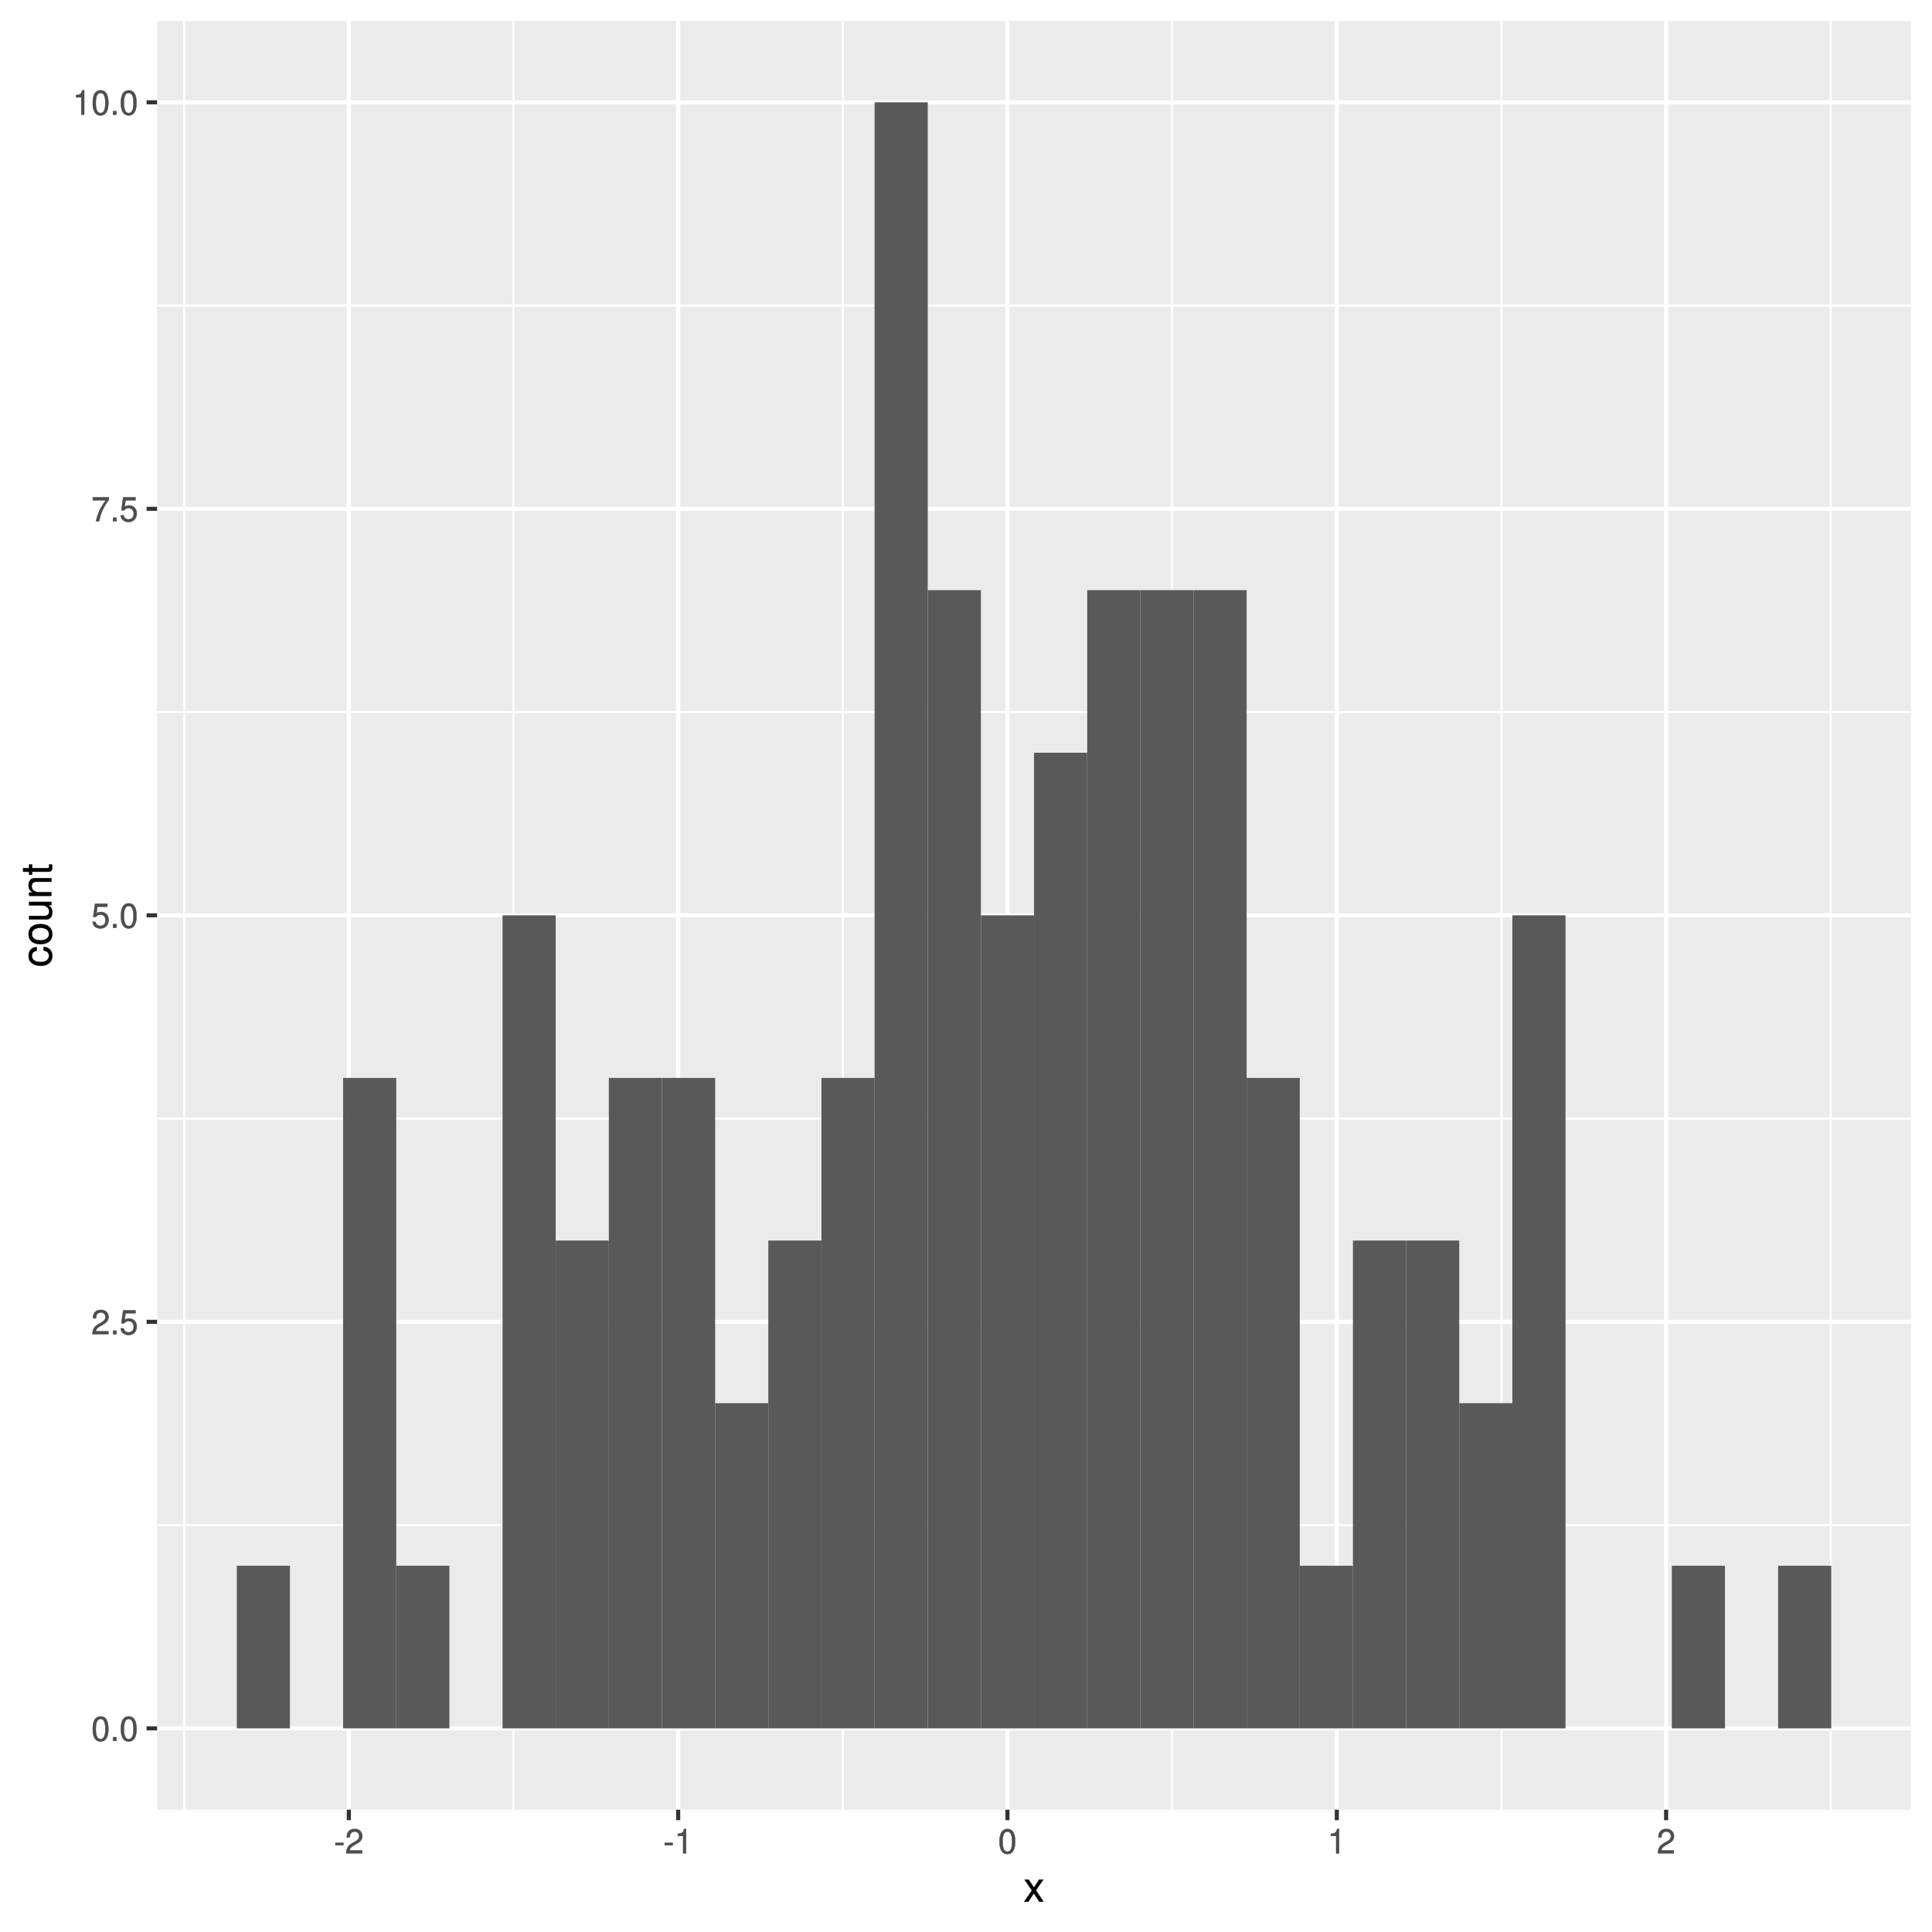
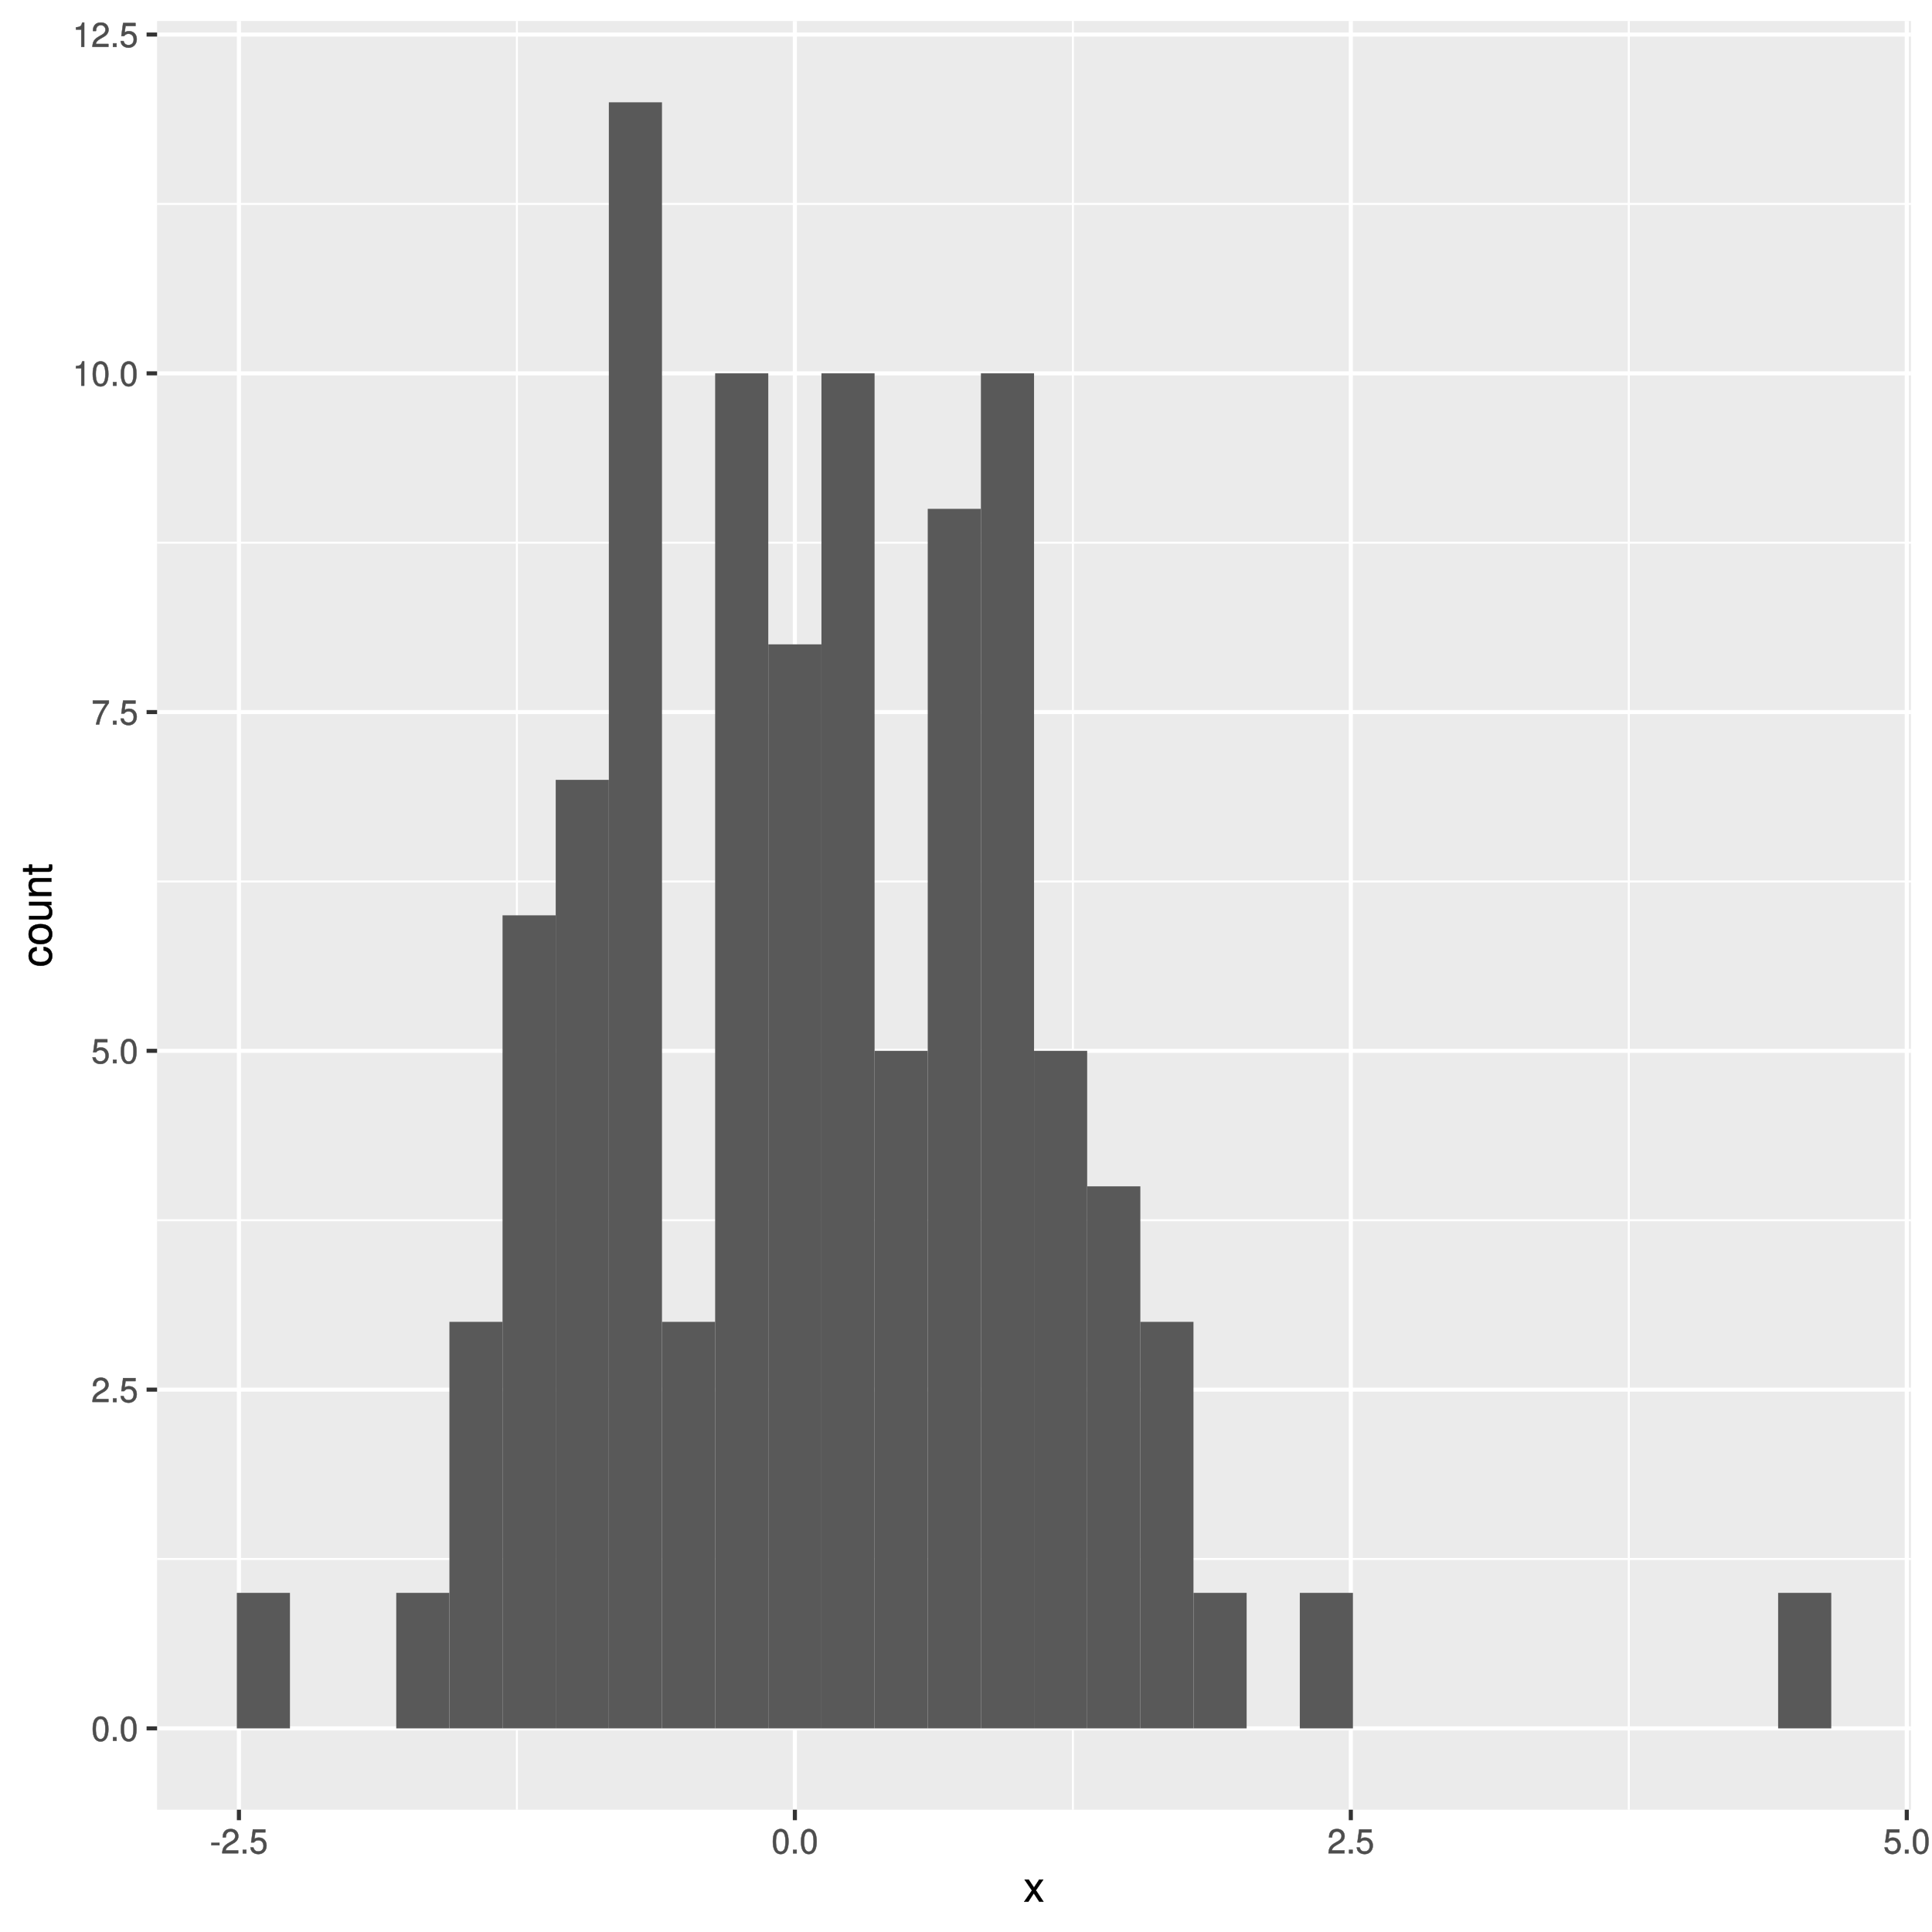
<svg xmlns="http://www.w3.org/2000/svg" width="504px" height="504px" viewBox="0 0 504 504" version="1.1">
  <g transform="translate(0, 504) scale(1, -1)">
    <g id="gridSVG" fill="none" stroke="rgb(0,0,0)" stroke-dasharray="none" stroke-width="0.75" font-size="12" font-family="Helvetica, Arial, FreeSans, Liberation Sans, Nimbus Sans L, sans-serif" opacity="1" stroke-linecap="round" stroke-linejoin="round" stroke-miterlimit="10" stroke-opacity="1" fill-opacity="0" font-weight="normal" font-style="normal">
      <g id="layout.1">
        <g id="layout.2">
          <defs>
            <clipPath id="layout::background.1-9-12-1.1.clipPath">
              <rect x="0" y="0" width="504" height="504" fill="none" stroke="none" />
            </clipPath>
          </defs>
          <g id="layout::background.1-9-12-1.1" clip-path="url(#layout::background.1-9-12-1.1.clipPath)">
            <g id="background.1-9-12-1.1">
              <g id="plot.background..rect.76.1">
                <rect id="plot.background..rect.76.1.1" x="0" y="0" width="504" height="504" transform="" stroke-width="1.07" stroke="rgb(255,255,255)" fill="rgb(255,255,255)" stroke-dasharray="none" stroke-opacity="1" fill-opacity="1" />
              </g>
            </g>
          </g>
          <defs>
            <clipPath id="layout::panel.7-5-7-5.1.clipPath">
              <rect x="40.98" y="31.91" width="457.54" height="466.61" fill="none" stroke="none" />
            </clipPath>
          </defs>
          <g id="layout::panel.7-5-7-5.1" clip-path="url(#layout::panel.7-5-7-5.1.clipPath)">
            <g id="panel.7-5-7-5.1">
              <g id="panel-1.gTree.56.1">
                <g id="grill.gTree.54.1">
                  <g id="panel.background..rect.45.1">
                    <rect id="panel.background..rect.45.1.1" x="40.98" y="31.91" width="457.54" height="466.61" transform="" stroke-width="1.07" stroke="none" fill="rgb(235,235,235)" stroke-dasharray="none" stroke-opacity="0" fill-opacity="1" />
                  </g>
                  <g id="panel.grid.minor.y..polyline.47.1">
-                     <polyline id="panel.grid.minor.y..polyline.47.1.1" points="40.98,106.14 498.52,106.14" stroke="rgb(255,255,255)" fill="none" stroke-width="0.53" stroke-dasharray="none" stroke-linecap="butt" stroke-opacity="1" fill-opacity="1" />
-                     <polyline id="panel.grid.minor.y..polyline.47.1.2" points="40.98,212.19 498.52,212.19" stroke="rgb(255,255,255)" fill="none" stroke-width="0.53" stroke-dasharray="none" stroke-linecap="butt" stroke-opacity="1" fill-opacity="1" />
-                     <polyline id="panel.grid.minor.y..polyline.47.1.3" points="40.98,318.24 498.52,318.24" stroke="rgb(255,255,255)" fill="none" stroke-width="0.53" stroke-dasharray="none" stroke-linecap="butt" stroke-opacity="1" fill-opacity="1" />
-                     <polyline id="panel.grid.minor.y..polyline.47.1.4" points="40.98,424.29 498.52,424.29" stroke="rgb(255,255,255)" fill="none" stroke-width="0.53" stroke-dasharray="none" stroke-linecap="butt" stroke-opacity="1" fill-opacity="1" />
+                     <polyline id="panel.grid.minor.y..polyline.47.1.1" points="40.98,97.31 498.52,97.31" stroke="rgb(255,255,255)" fill="none" stroke-width="0.53" stroke-dasharray="none" stroke-linecap="butt" stroke-opacity="1" fill-opacity="1" />
+                     <polyline id="panel.grid.minor.y..polyline.47.1.2" points="40.98,185.68 498.52,185.68" stroke="rgb(255,255,255)" fill="none" stroke-width="0.53" stroke-dasharray="none" stroke-linecap="butt" stroke-opacity="1" fill-opacity="1" />
+                     <polyline id="panel.grid.minor.y..polyline.47.1.3" points="40.98,274.05 498.52,274.05" stroke="rgb(255,255,255)" fill="none" stroke-width="0.53" stroke-dasharray="none" stroke-linecap="butt" stroke-opacity="1" fill-opacity="1" />
+                     <polyline id="panel.grid.minor.y..polyline.47.1.4" points="40.98,362.43 498.52,362.43" stroke="rgb(255,255,255)" fill="none" stroke-width="0.53" stroke-dasharray="none" stroke-linecap="butt" stroke-opacity="1" fill-opacity="1" />
+                     <polyline id="panel.grid.minor.y..polyline.47.1.5" points="40.98,450.8 498.52,450.8" stroke="rgb(255,255,255)" fill="none" stroke-width="0.53" stroke-dasharray="none" stroke-linecap="butt" stroke-opacity="1" fill-opacity="1" />
                  </g>
                  <g id="panel.grid.minor.x..polyline.49.1">
-                     <polyline id="panel.grid.minor.x..polyline.49.1.1" points="48.05,31.91 48.05,498.52" stroke="rgb(255,255,255)" fill="none" stroke-width="0.53" stroke-dasharray="none" stroke-linecap="butt" stroke-opacity="1" fill-opacity="1" />
-                     <polyline id="panel.grid.minor.x..polyline.49.1.2" points="133.95,31.91 133.95,498.52" stroke="rgb(255,255,255)" fill="none" stroke-width="0.53" stroke-dasharray="none" stroke-linecap="butt" stroke-opacity="1" fill-opacity="1" />
-                     <polyline id="panel.grid.minor.x..polyline.49.1.3" points="219.86,31.91 219.86,498.52" stroke="rgb(255,255,255)" fill="none" stroke-width="0.53" stroke-dasharray="none" stroke-linecap="butt" stroke-opacity="1" fill-opacity="1" />
-                     <polyline id="panel.grid.minor.x..polyline.49.1.4" points="305.77,31.91 305.77,498.52" stroke="rgb(255,255,255)" fill="none" stroke-width="0.53" stroke-dasharray="none" stroke-linecap="butt" stroke-opacity="1" fill-opacity="1" />
-                     <polyline id="panel.grid.minor.x..polyline.49.1.5" points="391.68,31.91 391.68,498.52" stroke="rgb(255,255,255)" fill="none" stroke-width="0.53" stroke-dasharray="none" stroke-linecap="butt" stroke-opacity="1" fill-opacity="1" />
-                     <polyline id="panel.grid.minor.x..polyline.49.1.6" points="477.59,31.91 477.59,498.52" stroke="rgb(255,255,255)" fill="none" stroke-width="0.53" stroke-dasharray="none" stroke-linecap="butt" stroke-opacity="1" fill-opacity="1" />
+                     <polyline id="panel.grid.minor.x..polyline.49.1.1" points="134.84,31.91 134.84,498.52" stroke="rgb(255,255,255)" fill="none" stroke-width="0.53" stroke-dasharray="none" stroke-linecap="butt" stroke-opacity="1" fill-opacity="1" />
+                     <polyline id="panel.grid.minor.x..polyline.49.1.2" points="279.88,31.91 279.88,498.52" stroke="rgb(255,255,255)" fill="none" stroke-width="0.53" stroke-dasharray="none" stroke-linecap="butt" stroke-opacity="1" fill-opacity="1" />
+                     <polyline id="panel.grid.minor.x..polyline.49.1.3" points="424.91,31.91 424.91,498.52" stroke="rgb(255,255,255)" fill="none" stroke-width="0.53" stroke-dasharray="none" stroke-linecap="butt" stroke-opacity="1" fill-opacity="1" />
                  </g>
                  <g id="panel.grid.major.y..polyline.51.1">
                    <polyline id="panel.grid.major.y..polyline.51.1.1" points="40.98,53.12 498.52,53.12" stroke="rgb(255,255,255)" fill="none" stroke-width="1.07" stroke-dasharray="none" stroke-linecap="butt" stroke-opacity="1" fill-opacity="1" />
-                     <polyline id="panel.grid.major.y..polyline.51.1.2" points="40.98,159.17 498.52,159.17" stroke="rgb(255,255,255)" fill="none" stroke-width="1.07" stroke-dasharray="none" stroke-linecap="butt" stroke-opacity="1" fill-opacity="1" />
-                     <polyline id="panel.grid.major.y..polyline.51.1.3" points="40.98,265.22 498.52,265.22" stroke="rgb(255,255,255)" fill="none" stroke-width="1.07" stroke-dasharray="none" stroke-linecap="butt" stroke-opacity="1" fill-opacity="1" />
-                     <polyline id="panel.grid.major.y..polyline.51.1.4" points="40.98,371.26 498.52,371.26" stroke="rgb(255,255,255)" fill="none" stroke-width="1.07" stroke-dasharray="none" stroke-linecap="butt" stroke-opacity="1" fill-opacity="1" />
-                     <polyline id="panel.grid.major.y..polyline.51.1.5" points="40.98,477.31 498.52,477.31" stroke="rgb(255,255,255)" fill="none" stroke-width="1.07" stroke-dasharray="none" stroke-linecap="butt" stroke-opacity="1" fill-opacity="1" />
+                     <polyline id="panel.grid.major.y..polyline.51.1.2" points="40.98,141.49 498.52,141.49" stroke="rgb(255,255,255)" fill="none" stroke-width="1.07" stroke-dasharray="none" stroke-linecap="butt" stroke-opacity="1" fill-opacity="1" />
+                     <polyline id="panel.grid.major.y..polyline.51.1.3" points="40.98,229.87 498.52,229.87" stroke="rgb(255,255,255)" fill="none" stroke-width="1.07" stroke-dasharray="none" stroke-linecap="butt" stroke-opacity="1" fill-opacity="1" />
+                     <polyline id="panel.grid.major.y..polyline.51.1.4" points="40.98,318.24 498.52,318.24" stroke="rgb(255,255,255)" fill="none" stroke-width="1.07" stroke-dasharray="none" stroke-linecap="butt" stroke-opacity="1" fill-opacity="1" />
+                     <polyline id="panel.grid.major.y..polyline.51.1.5" points="40.98,406.61 498.52,406.61" stroke="rgb(255,255,255)" fill="none" stroke-width="1.07" stroke-dasharray="none" stroke-linecap="butt" stroke-opacity="1" fill-opacity="1" />
+                     <polyline id="panel.grid.major.y..polyline.51.1.6" points="40.98,494.99 498.52,494.99" stroke="rgb(255,255,255)" fill="none" stroke-width="1.07" stroke-dasharray="none" stroke-linecap="butt" stroke-opacity="1" fill-opacity="1" />
                  </g>
                  <g id="panel.grid.major.x..polyline.53.1">
-                     <polyline id="panel.grid.major.x..polyline.53.1.2" points="91,31.91 91,498.52" stroke="rgb(255,255,255)" fill="none" stroke-width="1.07" stroke-dasharray="none" stroke-linecap="butt" stroke-opacity="1" fill-opacity="1" />
-                     <polyline id="panel.grid.major.x..polyline.53.1.3" points="176.91,31.91 176.91,498.52" stroke="rgb(255,255,255)" fill="none" stroke-width="1.07" stroke-dasharray="none" stroke-linecap="butt" stroke-opacity="1" fill-opacity="1" />
-                     <polyline id="panel.grid.major.x..polyline.53.1.4" points="262.82,31.91 262.82,498.52" stroke="rgb(255,255,255)" fill="none" stroke-width="1.07" stroke-dasharray="none" stroke-linecap="butt" stroke-opacity="1" fill-opacity="1" />
-                     <polyline id="panel.grid.major.x..polyline.53.1.5" points="348.73,31.91 348.73,498.52" stroke="rgb(255,255,255)" fill="none" stroke-width="1.07" stroke-dasharray="none" stroke-linecap="butt" stroke-opacity="1" fill-opacity="1" />
-                     <polyline id="panel.grid.major.x..polyline.53.1.6" points="434.64,31.91 434.64,498.52" stroke="rgb(255,255,255)" fill="none" stroke-width="1.07" stroke-dasharray="none" stroke-linecap="butt" stroke-opacity="1" fill-opacity="1" />
+                     <polyline id="panel.grid.major.x..polyline.53.1.1" points="62.33,31.91 62.33,498.52" stroke="rgb(255,255,255)" fill="none" stroke-width="1.07" stroke-dasharray="none" stroke-linecap="butt" stroke-opacity="1" fill-opacity="1" />
+                     <polyline id="panel.grid.major.x..polyline.53.1.2" points="207.36,31.91 207.36,498.52" stroke="rgb(255,255,255)" fill="none" stroke-width="1.07" stroke-dasharray="none" stroke-linecap="butt" stroke-opacity="1" fill-opacity="1" />
+                     <polyline id="panel.grid.major.x..polyline.53.1.3" points="352.39,31.91 352.39,498.52" stroke="rgb(255,255,255)" fill="none" stroke-width="1.07" stroke-dasharray="none" stroke-linecap="butt" stroke-opacity="1" fill-opacity="1" />
+                     <polyline id="panel.grid.major.x..polyline.53.1.4" points="497.42,31.91 497.42,498.52" stroke="rgb(255,255,255)" fill="none" stroke-width="1.07" stroke-dasharray="none" stroke-linecap="butt" stroke-opacity="1" fill-opacity="1" />
                  </g>
                </g>
                <g id="geom_rect.rect.41.1">
-                   <rect id="geom_rect.rect.41.1.1" x="61.78" y="53.12" width="13.86" height="42.42" transform="" stroke="none" fill="rgb(89,89,89)" stroke-width="1.07" stroke-dasharray="none" stroke-linejoin="miter" stroke-linecap="butt" stroke-opacity="0" fill-opacity="1" />
+                   <rect id="geom_rect.rect.41.1.1" x="61.78" y="53.12" width="13.86" height="35.35" transform="" stroke="none" fill="rgb(89,89,89)" stroke-width="1.07" stroke-dasharray="none" stroke-linejoin="miter" stroke-linecap="butt" stroke-opacity="0" fill-opacity="1" />
                  <rect id="geom_rect.rect.41.1.2" x="75.64" y="53.12" width="13.86" height="0" transform="" stroke="none" fill="rgb(89,89,89)" stroke-width="1.07" stroke-dasharray="none" stroke-linejoin="miter" stroke-linecap="butt" stroke-opacity="0" fill-opacity="1" />
-                   <rect id="geom_rect.rect.41.1.3" x="89.51" y="53.12" width="13.86" height="169.68" transform="" stroke="none" fill="rgb(89,89,89)" stroke-width="1.07" stroke-dasharray="none" stroke-linejoin="miter" stroke-linecap="butt" stroke-opacity="0" fill-opacity="1" />
-                   <rect id="geom_rect.rect.41.1.4" x="103.37" y="53.12" width="13.86" height="42.42" transform="" stroke="none" fill="rgb(89,89,89)" stroke-width="1.07" stroke-dasharray="none" stroke-linejoin="miter" stroke-linecap="butt" stroke-opacity="0" fill-opacity="1" />
-                   <rect id="geom_rect.rect.41.1.5" x="117.24" y="53.12" width="13.86" height="0" transform="" stroke="none" fill="rgb(89,89,89)" stroke-width="1.07" stroke-dasharray="none" stroke-linejoin="miter" stroke-linecap="butt" stroke-opacity="0" fill-opacity="1" />
+                   <rect id="geom_rect.rect.41.1.3" x="89.51" y="53.12" width="13.86" height="0" transform="" stroke="none" fill="rgb(89,89,89)" stroke-width="1.07" stroke-dasharray="none" stroke-linejoin="miter" stroke-linecap="butt" stroke-opacity="0" fill-opacity="1" />
+                   <rect id="geom_rect.rect.41.1.4" x="103.37" y="53.12" width="13.86" height="35.35" transform="" stroke="none" fill="rgb(89,89,89)" stroke-width="1.07" stroke-dasharray="none" stroke-linejoin="miter" stroke-linecap="butt" stroke-opacity="0" fill-opacity="1" />
+                   <rect id="geom_rect.rect.41.1.5" x="117.24" y="53.12" width="13.86" height="106.05" transform="" stroke="none" fill="rgb(89,89,89)" stroke-width="1.07" stroke-dasharray="none" stroke-linejoin="miter" stroke-linecap="butt" stroke-opacity="0" fill-opacity="1" />
                  <rect id="geom_rect.rect.41.1.6" x="131.1" y="53.12" width="13.86" height="212.1" transform="" stroke="none" fill="rgb(89,89,89)" stroke-width="1.07" stroke-dasharray="none" stroke-linejoin="miter" stroke-linecap="butt" stroke-opacity="0" fill-opacity="1" />
-                   <rect id="geom_rect.rect.41.1.7" x="144.97" y="53.12" width="13.86" height="127.26" transform="" stroke="none" fill="rgb(89,89,89)" stroke-width="1.07" stroke-dasharray="none" stroke-linejoin="miter" stroke-linecap="butt" stroke-opacity="0" fill-opacity="1" />
-                   <rect id="geom_rect.rect.41.1.8" x="158.83" y="53.12" width="13.86" height="169.68" transform="" stroke="none" fill="rgb(89,89,89)" stroke-width="1.07" stroke-dasharray="none" stroke-linejoin="miter" stroke-linecap="butt" stroke-opacity="0" fill-opacity="1" />
-                   <rect id="geom_rect.rect.41.1.9" x="172.7" y="53.12" width="13.86" height="169.68" transform="" stroke="none" fill="rgb(89,89,89)" stroke-width="1.07" stroke-dasharray="none" stroke-linejoin="miter" stroke-linecap="butt" stroke-opacity="0" fill-opacity="1" />
-                   <rect id="geom_rect.rect.41.1.10" x="186.56" y="53.12" width="13.86" height="84.84" transform="" stroke="none" fill="rgb(89,89,89)" stroke-width="1.07" stroke-dasharray="none" stroke-linejoin="miter" stroke-linecap="butt" stroke-opacity="0" fill-opacity="1" />
-                   <rect id="geom_rect.rect.41.1.11" x="200.43" y="53.12" width="13.86" height="127.26" transform="" stroke="none" fill="rgb(89,89,89)" stroke-width="1.07" stroke-dasharray="none" stroke-linejoin="miter" stroke-linecap="butt" stroke-opacity="0" fill-opacity="1" />
-                   <rect id="geom_rect.rect.41.1.12" x="214.29" y="53.12" width="13.86" height="169.68" transform="" stroke="none" fill="rgb(89,89,89)" stroke-width="1.07" stroke-dasharray="none" stroke-linejoin="miter" stroke-linecap="butt" stroke-opacity="0" fill-opacity="1" />
-                   <rect id="geom_rect.rect.41.1.13" x="228.16" y="53.12" width="13.86" height="424.19" transform="" stroke="none" fill="rgb(89,89,89)" stroke-width="1.07" stroke-dasharray="none" stroke-linejoin="miter" stroke-linecap="butt" stroke-opacity="0" fill-opacity="1" />
-                   <rect id="geom_rect.rect.41.1.14" x="242.02" y="53.12" width="13.86" height="296.93" transform="" stroke="none" fill="rgb(89,89,89)" stroke-width="1.07" stroke-dasharray="none" stroke-linejoin="miter" stroke-linecap="butt" stroke-opacity="0" fill-opacity="1" />
-                   <rect id="geom_rect.rect.41.1.15" x="255.89" y="53.12" width="13.86" height="212.1" transform="" stroke="none" fill="rgb(89,89,89)" stroke-width="1.07" stroke-dasharray="none" stroke-linejoin="miter" stroke-linecap="butt" stroke-opacity="0" fill-opacity="1" />
-                   <rect id="geom_rect.rect.41.1.16" x="269.75" y="53.12" width="13.86" height="254.51" transform="" stroke="none" fill="rgb(89,89,89)" stroke-width="1.07" stroke-dasharray="none" stroke-linejoin="miter" stroke-linecap="butt" stroke-opacity="0" fill-opacity="1" />
-                   <rect id="geom_rect.rect.41.1.17" x="283.62" y="53.12" width="13.86" height="296.93" transform="" stroke="none" fill="rgb(89,89,89)" stroke-width="1.07" stroke-dasharray="none" stroke-linejoin="miter" stroke-linecap="butt" stroke-opacity="0" fill-opacity="1" />
-                   <rect id="geom_rect.rect.41.1.18" x="297.48" y="53.12" width="13.86" height="296.93" transform="" stroke="none" fill="rgb(89,89,89)" stroke-width="1.07" stroke-dasharray="none" stroke-linejoin="miter" stroke-linecap="butt" stroke-opacity="0" fill-opacity="1" />
-                   <rect id="geom_rect.rect.41.1.19" x="311.35" y="53.12" width="13.86" height="296.93" transform="" stroke="none" fill="rgb(89,89,89)" stroke-width="1.07" stroke-dasharray="none" stroke-linejoin="miter" stroke-linecap="butt" stroke-opacity="0" fill-opacity="1" />
-                   <rect id="geom_rect.rect.41.1.20" x="325.21" y="53.12" width="13.86" height="169.68" transform="" stroke="none" fill="rgb(89,89,89)" stroke-width="1.07" stroke-dasharray="none" stroke-linejoin="miter" stroke-linecap="butt" stroke-opacity="0" fill-opacity="1" />
-                   <rect id="geom_rect.rect.41.1.21" x="339.08" y="53.12" width="13.86" height="42.42" transform="" stroke="none" fill="rgb(89,89,89)" stroke-width="1.07" stroke-dasharray="none" stroke-linejoin="miter" stroke-linecap="butt" stroke-opacity="0" fill-opacity="1" />
-                   <rect id="geom_rect.rect.41.1.22" x="352.94" y="53.12" width="13.86" height="127.26" transform="" stroke="none" fill="rgb(89,89,89)" stroke-width="1.07" stroke-dasharray="none" stroke-linejoin="miter" stroke-linecap="butt" stroke-opacity="0" fill-opacity="1" />
-                   <rect id="geom_rect.rect.41.1.23" x="366.81" y="53.12" width="13.86" height="127.26" transform="" stroke="none" fill="rgb(89,89,89)" stroke-width="1.07" stroke-dasharray="none" stroke-linejoin="miter" stroke-linecap="butt" stroke-opacity="0" fill-opacity="1" />
-                   <rect id="geom_rect.rect.41.1.24" x="380.67" y="53.12" width="13.86" height="84.84" transform="" stroke="none" fill="rgb(89,89,89)" stroke-width="1.07" stroke-dasharray="none" stroke-linejoin="miter" stroke-linecap="butt" stroke-opacity="0" fill-opacity="1" />
-                   <rect id="geom_rect.rect.41.1.25" x="394.53" y="53.12" width="13.86" height="212.1" transform="" stroke="none" fill="rgb(89,89,89)" stroke-width="1.07" stroke-dasharray="none" stroke-linejoin="miter" stroke-linecap="butt" stroke-opacity="0" fill-opacity="1" />
+                   <rect id="geom_rect.rect.41.1.7" x="144.97" y="53.12" width="13.86" height="247.44" transform="" stroke="none" fill="rgb(89,89,89)" stroke-width="1.07" stroke-dasharray="none" stroke-linejoin="miter" stroke-linecap="butt" stroke-opacity="0" fill-opacity="1" />
+                   <rect id="geom_rect.rect.41.1.8" x="158.83" y="53.12" width="13.86" height="424.19" transform="" stroke="none" fill="rgb(89,89,89)" stroke-width="1.07" stroke-dasharray="none" stroke-linejoin="miter" stroke-linecap="butt" stroke-opacity="0" fill-opacity="1" />
+                   <rect id="geom_rect.rect.41.1.9" x="172.7" y="53.12" width="13.86" height="106.05" transform="" stroke="none" fill="rgb(89,89,89)" stroke-width="1.07" stroke-dasharray="none" stroke-linejoin="miter" stroke-linecap="butt" stroke-opacity="0" fill-opacity="1" />
+                   <rect id="geom_rect.rect.41.1.10" x="186.56" y="53.12" width="13.86" height="353.49" transform="" stroke="none" fill="rgb(89,89,89)" stroke-width="1.07" stroke-dasharray="none" stroke-linejoin="miter" stroke-linecap="butt" stroke-opacity="0" fill-opacity="1" />
+                   <rect id="geom_rect.rect.41.1.11" x="200.43" y="53.12" width="13.86" height="282.79" transform="" stroke="none" fill="rgb(89,89,89)" stroke-width="1.07" stroke-dasharray="none" stroke-linejoin="miter" stroke-linecap="butt" stroke-opacity="0" fill-opacity="1" />
+                   <rect id="geom_rect.rect.41.1.12" x="214.29" y="53.12" width="13.86" height="353.49" transform="" stroke="none" fill="rgb(89,89,89)" stroke-width="1.07" stroke-dasharray="none" stroke-linejoin="miter" stroke-linecap="butt" stroke-opacity="0" fill-opacity="1" />
+                   <rect id="geom_rect.rect.41.1.13" x="228.16" y="53.12" width="13.86" height="176.75" transform="" stroke="none" fill="rgb(89,89,89)" stroke-width="1.07" stroke-dasharray="none" stroke-linejoin="miter" stroke-linecap="butt" stroke-opacity="0" fill-opacity="1" />
+                   <rect id="geom_rect.rect.41.1.14" x="242.02" y="53.12" width="13.86" height="318.14" transform="" stroke="none" fill="rgb(89,89,89)" stroke-width="1.07" stroke-dasharray="none" stroke-linejoin="miter" stroke-linecap="butt" stroke-opacity="0" fill-opacity="1" />
+                   <rect id="geom_rect.rect.41.1.15" x="255.89" y="53.12" width="13.86" height="353.49" transform="" stroke="none" fill="rgb(89,89,89)" stroke-width="1.07" stroke-dasharray="none" stroke-linejoin="miter" stroke-linecap="butt" stroke-opacity="0" fill-opacity="1" />
+                   <rect id="geom_rect.rect.41.1.16" x="269.75" y="53.12" width="13.86" height="176.75" transform="" stroke="none" fill="rgb(89,89,89)" stroke-width="1.07" stroke-dasharray="none" stroke-linejoin="miter" stroke-linecap="butt" stroke-opacity="0" fill-opacity="1" />
+                   <rect id="geom_rect.rect.41.1.17" x="283.62" y="53.12" width="13.86" height="141.4" transform="" stroke="none" fill="rgb(89,89,89)" stroke-width="1.07" stroke-dasharray="none" stroke-linejoin="miter" stroke-linecap="butt" stroke-opacity="0" fill-opacity="1" />
+                   <rect id="geom_rect.rect.41.1.18" x="297.48" y="53.12" width="13.86" height="106.05" transform="" stroke="none" fill="rgb(89,89,89)" stroke-width="1.07" stroke-dasharray="none" stroke-linejoin="miter" stroke-linecap="butt" stroke-opacity="0" fill-opacity="1" />
+                   <rect id="geom_rect.rect.41.1.19" x="311.35" y="53.12" width="13.86" height="35.35" transform="" stroke="none" fill="rgb(89,89,89)" stroke-width="1.07" stroke-dasharray="none" stroke-linejoin="miter" stroke-linecap="butt" stroke-opacity="0" fill-opacity="1" />
+                   <rect id="geom_rect.rect.41.1.20" x="325.21" y="53.12" width="13.86" height="0" transform="" stroke="none" fill="rgb(89,89,89)" stroke-width="1.07" stroke-dasharray="none" stroke-linejoin="miter" stroke-linecap="butt" stroke-opacity="0" fill-opacity="1" />
+                   <rect id="geom_rect.rect.41.1.21" x="339.08" y="53.12" width="13.86" height="35.35" transform="" stroke="none" fill="rgb(89,89,89)" stroke-width="1.07" stroke-dasharray="none" stroke-linejoin="miter" stroke-linecap="butt" stroke-opacity="0" fill-opacity="1" />
+                   <rect id="geom_rect.rect.41.1.22" x="352.94" y="53.12" width="13.86" height="0" transform="" stroke="none" fill="rgb(89,89,89)" stroke-width="1.07" stroke-dasharray="none" stroke-linejoin="miter" stroke-linecap="butt" stroke-opacity="0" fill-opacity="1" />
+                   <rect id="geom_rect.rect.41.1.23" x="366.81" y="53.12" width="13.86" height="0" transform="" stroke="none" fill="rgb(89,89,89)" stroke-width="1.07" stroke-dasharray="none" stroke-linejoin="miter" stroke-linecap="butt" stroke-opacity="0" fill-opacity="1" />
+                   <rect id="geom_rect.rect.41.1.24" x="380.67" y="53.12" width="13.86" height="0" transform="" stroke="none" fill="rgb(89,89,89)" stroke-width="1.07" stroke-dasharray="none" stroke-linejoin="miter" stroke-linecap="butt" stroke-opacity="0" fill-opacity="1" />
+                   <rect id="geom_rect.rect.41.1.25" x="394.53" y="53.12" width="13.86" height="0" transform="" stroke="none" fill="rgb(89,89,89)" stroke-width="1.07" stroke-dasharray="none" stroke-linejoin="miter" stroke-linecap="butt" stroke-opacity="0" fill-opacity="1" />
                  <rect id="geom_rect.rect.41.1.26" x="408.4" y="53.12" width="13.86" height="0" transform="" stroke="none" fill="rgb(89,89,89)" stroke-width="1.07" stroke-dasharray="none" stroke-linejoin="miter" stroke-linecap="butt" stroke-opacity="0" fill-opacity="1" />
                  <rect id="geom_rect.rect.41.1.27" x="422.26" y="53.12" width="13.86" height="0" transform="" stroke="none" fill="rgb(89,89,89)" stroke-width="1.07" stroke-dasharray="none" stroke-linejoin="miter" stroke-linecap="butt" stroke-opacity="0" fill-opacity="1" />
-                   <rect id="geom_rect.rect.41.1.28" x="436.13" y="53.12" width="13.86" height="42.42" transform="" stroke="none" fill="rgb(89,89,89)" stroke-width="1.07" stroke-dasharray="none" stroke-linejoin="miter" stroke-linecap="butt" stroke-opacity="0" fill-opacity="1" />
+                   <rect id="geom_rect.rect.41.1.28" x="436.13" y="53.12" width="13.86" height="0" transform="" stroke="none" fill="rgb(89,89,89)" stroke-width="1.07" stroke-dasharray="none" stroke-linejoin="miter" stroke-linecap="butt" stroke-opacity="0" fill-opacity="1" />
                  <rect id="geom_rect.rect.41.1.29" x="449.99" y="53.12" width="13.86" height="0" transform="" stroke="none" fill="rgb(89,89,89)" stroke-width="1.07" stroke-dasharray="none" stroke-linejoin="miter" stroke-linecap="butt" stroke-opacity="0" fill-opacity="1" />
-                   <rect id="geom_rect.rect.41.1.30" x="463.86" y="53.12" width="13.86" height="42.42" transform="" stroke="none" fill="rgb(89,89,89)" stroke-width="1.07" stroke-dasharray="none" stroke-linejoin="miter" stroke-linecap="butt" stroke-opacity="0" fill-opacity="1" />
+                   <rect id="geom_rect.rect.41.1.30" x="463.86" y="53.12" width="13.86" height="35.35" transform="" stroke="none" fill="rgb(89,89,89)" stroke-width="1.07" stroke-dasharray="none" stroke-linejoin="miter" stroke-linecap="butt" stroke-opacity="0" fill-opacity="1" />
                </g>
              </g>
            </g>
          </g>
          <g id="layout::spacer.8-6-8-6.1">
            <g id="spacer.8-6-8-6.1" />
          </g>
          <g id="layout::spacer.8-4-8-4.1">
            <g id="spacer.8-4-8-4.1" />
          </g>
          <g id="layout::spacer.6-6-6-6.1">
            <g id="spacer.6-6-6-6.1" />
          </g>
          <g id="layout::spacer.6-4-6-4.1">
            <g id="spacer.6-4-6-4.1" />
          </g>
          <g id="layout::axis-t.6-5-6-5.1">
            <g id="axis-t.6-5-6-5.1" />
          </g>
          <g id="layout::axis-l.7-4-7-4.1">
            <g id="axis-l.7-4-7-4.1">
              <g id="layout::axis-l.7-4-7-4::GRID.VP.16.1">
                <g id="GRID.absoluteGrob.64.1">
                  <g id="layout::axis-l.7-4-7-4::GRID.VP.16::axis.1">
                    <g id="axis.1">
                      <g id="layout::axis-l.7-4-7-4::GRID.VP.16::axis::axis.1-1-1-1.1">
                        <g id="axis.1-1-1-1.1">
                          <g id="layout::axis-l.7-4-7-4::GRID.VP.16::axis::axis.1-1-1-1::GRID.VP.14.1" font-size="8.8" stroke="rgb(77,77,77)" font-family="Helvetica, Arial, FreeSans, Liberation Sans, Nimbus Sans L, sans-serif" stroke-opacity="1" font-weight="normal" font-style="normal">
                            <g id="layout::axis-l.7-4-7-4::GRID.VP.16::axis::axis.1-1-1-1::GRID.VP.14::GRID.VP.15.1">
                              <g id="GRID.titleGrob.62.1">
                                <g id="GRID.text.61.1">
                                  <g id="GRID.text.61.1.1" transform="translate(36.05, 53.12)" stroke-width="0.1">
                                    <g id="GRID.text.61.1.1.scale" transform="scale(1, -1)">
                                      <text x="0" y="0" id="GRID.text.61.1.1.text" text-anchor="end" font-size="8.8" stroke="rgb(77,77,77)" font-family="Helvetica, Arial, FreeSans, Liberation Sans, Nimbus Sans L, sans-serif" fill="rgb(77,77,77)" stroke-opacity="1" fill-opacity="1" font-weight="normal" font-style="normal">
                                        <tspan id="GRID.text.61.1.1.tspan.1" dy="3.23" x="0">0.0</tspan>
                                      </text>
                                    </g>
                                  </g>
-                                   <g id="GRID.text.61.1.2" transform="translate(36.05, 159.17)" stroke-width="0.1">
+                                   <g id="GRID.text.61.1.2" transform="translate(36.05, 141.49)" stroke-width="0.1">
                                    <g id="GRID.text.61.1.2.scale" transform="scale(1, -1)">
                                      <text x="0" y="0" id="GRID.text.61.1.2.text" text-anchor="end" font-size="8.8" stroke="rgb(77,77,77)" font-family="Helvetica, Arial, FreeSans, Liberation Sans, Nimbus Sans L, sans-serif" fill="rgb(77,77,77)" stroke-opacity="1" fill-opacity="1" font-weight="normal" font-style="normal">
                                        <tspan id="GRID.text.61.1.2.tspan.1" dy="3.23" x="0">2.5</tspan>
                                      </text>
                                    </g>
                                  </g>
-                                   <g id="GRID.text.61.1.3" transform="translate(36.05, 265.22)" stroke-width="0.1">
+                                   <g id="GRID.text.61.1.3" transform="translate(36.05, 229.87)" stroke-width="0.1">
                                    <g id="GRID.text.61.1.3.scale" transform="scale(1, -1)">
                                      <text x="0" y="0" id="GRID.text.61.1.3.text" text-anchor="end" font-size="8.8" stroke="rgb(77,77,77)" font-family="Helvetica, Arial, FreeSans, Liberation Sans, Nimbus Sans L, sans-serif" fill="rgb(77,77,77)" stroke-opacity="1" fill-opacity="1" font-weight="normal" font-style="normal">
                                        <tspan id="GRID.text.61.1.3.tspan.1" dy="3.23" x="0">5.0</tspan>
                                      </text>
                                    </g>
                                  </g>
-                                   <g id="GRID.text.61.1.4" transform="translate(36.05, 371.26)" stroke-width="0.1">
+                                   <g id="GRID.text.61.1.4" transform="translate(36.05, 318.24)" stroke-width="0.1">
                                    <g id="GRID.text.61.1.4.scale" transform="scale(1, -1)">
                                      <text x="0" y="0" id="GRID.text.61.1.4.text" text-anchor="end" font-size="8.8" stroke="rgb(77,77,77)" font-family="Helvetica, Arial, FreeSans, Liberation Sans, Nimbus Sans L, sans-serif" fill="rgb(77,77,77)" stroke-opacity="1" fill-opacity="1" font-weight="normal" font-style="normal">
                                        <tspan id="GRID.text.61.1.4.tspan.1" dy="3.23" x="0">7.5</tspan>
                                      </text>
                                    </g>
                                  </g>
-                                   <g id="GRID.text.61.1.5" transform="translate(36.05, 477.31)" stroke-width="0.1">
+                                   <g id="GRID.text.61.1.5" transform="translate(36.05, 406.61)" stroke-width="0.1">
                                    <g id="GRID.text.61.1.5.scale" transform="scale(1, -1)">
                                      <text x="0" y="0" id="GRID.text.61.1.5.text" text-anchor="end" font-size="8.8" stroke="rgb(77,77,77)" font-family="Helvetica, Arial, FreeSans, Liberation Sans, Nimbus Sans L, sans-serif" fill="rgb(77,77,77)" stroke-opacity="1" fill-opacity="1" font-weight="normal" font-style="normal">
                                        <tspan id="GRID.text.61.1.5.tspan.1" dy="3.23" x="0">10.0</tspan>
+                                       </text>
+                                     </g>
+                                   </g>
+                                   <g id="GRID.text.61.1.6" transform="translate(36.05, 494.99)" stroke-width="0.1">
+                                     <g id="GRID.text.61.1.6.scale" transform="scale(1, -1)">
+                                       <text x="0" y="0" id="GRID.text.61.1.6.text" text-anchor="end" font-size="8.8" stroke="rgb(77,77,77)" font-family="Helvetica, Arial, FreeSans, Liberation Sans, Nimbus Sans L, sans-serif" fill="rgb(77,77,77)" stroke-opacity="1" fill-opacity="1" font-weight="normal" font-style="normal">
+                                         <tspan id="GRID.text.61.1.6.tspan.1" dy="3.23" x="0">12.5</tspan>
                                      </text>
                                    </g>
                                  </g>
                                </g>
                              </g>
                            </g>
                          </g>
                        </g>
                      </g>
                      <g id="layout::axis-l.7-4-7-4::GRID.VP.16::axis::axis.1-2-1-2.1">
                        <g id="axis.1-2-1-2.1">
                          <g id="GRID.polyline.63.1">
                            <polyline id="GRID.polyline.63.1.1" points="38.24,53.12 40.98,53.12" stroke="rgb(51,51,51)" fill="none" stroke-width="1.07" stroke-dasharray="none" stroke-linecap="butt" stroke-opacity="1" fill-opacity="1" />
-                             <polyline id="GRID.polyline.63.1.2" points="38.24,159.17 40.98,159.17" stroke="rgb(51,51,51)" fill="none" stroke-width="1.07" stroke-dasharray="none" stroke-linecap="butt" stroke-opacity="1" fill-opacity="1" />
-                             <polyline id="GRID.polyline.63.1.3" points="38.24,265.22 40.98,265.22" stroke="rgb(51,51,51)" fill="none" stroke-width="1.07" stroke-dasharray="none" stroke-linecap="butt" stroke-opacity="1" fill-opacity="1" />
-                             <polyline id="GRID.polyline.63.1.4" points="38.24,371.26 40.98,371.26" stroke="rgb(51,51,51)" fill="none" stroke-width="1.07" stroke-dasharray="none" stroke-linecap="butt" stroke-opacity="1" fill-opacity="1" />
-                             <polyline id="GRID.polyline.63.1.5" points="38.24,477.31 40.98,477.31" stroke="rgb(51,51,51)" fill="none" stroke-width="1.07" stroke-dasharray="none" stroke-linecap="butt" stroke-opacity="1" fill-opacity="1" />
+                             <polyline id="GRID.polyline.63.1.2" points="38.24,141.49 40.98,141.49" stroke="rgb(51,51,51)" fill="none" stroke-width="1.07" stroke-dasharray="none" stroke-linecap="butt" stroke-opacity="1" fill-opacity="1" />
+                             <polyline id="GRID.polyline.63.1.3" points="38.24,229.87 40.98,229.87" stroke="rgb(51,51,51)" fill="none" stroke-width="1.07" stroke-dasharray="none" stroke-linecap="butt" stroke-opacity="1" fill-opacity="1" />
+                             <polyline id="GRID.polyline.63.1.4" points="38.24,318.24 40.98,318.24" stroke="rgb(51,51,51)" fill="none" stroke-width="1.07" stroke-dasharray="none" stroke-linecap="butt" stroke-opacity="1" fill-opacity="1" />
+                             <polyline id="GRID.polyline.63.1.5" points="38.24,406.61 40.98,406.61" stroke="rgb(51,51,51)" fill="none" stroke-width="1.07" stroke-dasharray="none" stroke-linecap="butt" stroke-opacity="1" fill-opacity="1" />
+                             <polyline id="GRID.polyline.63.1.6" points="38.24,494.99 40.98,494.99" stroke="rgb(51,51,51)" fill="none" stroke-width="1.07" stroke-dasharray="none" stroke-linecap="butt" stroke-opacity="1" fill-opacity="1" />
                          </g>
                        </g>
                      </g>
                    </g>
                  </g>
                </g>
              </g>
            </g>
          </g>
          <g id="layout::axis-r.7-6-7-6.1">
            <g id="axis-r.7-6-7-6.1" />
          </g>
          <g id="layout::axis-b.8-5-8-5.1">
            <g id="axis-b.8-5-8-5.1">
              <g id="layout::axis-b.8-5-8-5::GRID.VP.13.1">
                <g id="GRID.absoluteGrob.60.1">
                  <g id="layout::axis-b.8-5-8-5::GRID.VP.13::axis.1">
                    <g id="axis.2">
                      <g id="layout::axis-b.8-5-8-5::GRID.VP.13::axis::axis.1-1-1-1.1">
                        <g id="axis.1-1-1-1.2">
                          <g id="GRID.polyline.59.1">
-                             <polyline id="GRID.polyline.59.1.1" points="91,29.17 91,31.91" stroke="rgb(51,51,51)" fill="none" stroke-width="1.07" stroke-dasharray="none" stroke-linecap="butt" stroke-opacity="1" fill-opacity="1" />
-                             <polyline id="GRID.polyline.59.1.2" points="176.91,29.17 176.91,31.91" stroke="rgb(51,51,51)" fill="none" stroke-width="1.07" stroke-dasharray="none" stroke-linecap="butt" stroke-opacity="1" fill-opacity="1" />
-                             <polyline id="GRID.polyline.59.1.3" points="262.82,29.17 262.82,31.91" stroke="rgb(51,51,51)" fill="none" stroke-width="1.07" stroke-dasharray="none" stroke-linecap="butt" stroke-opacity="1" fill-opacity="1" />
-                             <polyline id="GRID.polyline.59.1.4" points="348.73,29.17 348.73,31.91" stroke="rgb(51,51,51)" fill="none" stroke-width="1.07" stroke-dasharray="none" stroke-linecap="butt" stroke-opacity="1" fill-opacity="1" />
-                             <polyline id="GRID.polyline.59.1.5" points="434.64,29.17 434.64,31.91" stroke="rgb(51,51,51)" fill="none" stroke-width="1.07" stroke-dasharray="none" stroke-linecap="butt" stroke-opacity="1" fill-opacity="1" />
+                             <polyline id="GRID.polyline.59.1.1" points="62.33,29.17 62.33,31.91" stroke="rgb(51,51,51)" fill="none" stroke-width="1.07" stroke-dasharray="none" stroke-linecap="butt" stroke-opacity="1" fill-opacity="1" />
+                             <polyline id="GRID.polyline.59.1.2" points="207.36,29.17 207.36,31.91" stroke="rgb(51,51,51)" fill="none" stroke-width="1.07" stroke-dasharray="none" stroke-linecap="butt" stroke-opacity="1" fill-opacity="1" />
+                             <polyline id="GRID.polyline.59.1.3" points="352.39,29.17 352.39,31.91" stroke="rgb(51,51,51)" fill="none" stroke-width="1.07" stroke-dasharray="none" stroke-linecap="butt" stroke-opacity="1" fill-opacity="1" />
+                             <polyline id="GRID.polyline.59.1.4" points="497.42,29.17 497.42,31.91" stroke="rgb(51,51,51)" fill="none" stroke-width="1.07" stroke-dasharray="none" stroke-linecap="butt" stroke-opacity="1" fill-opacity="1" />
                          </g>
                        </g>
                      </g>
                      <g id="layout::axis-b.8-5-8-5::GRID.VP.13::axis::axis.2-1-2-1.1">
                        <g id="axis.2-1-2-1.1">
                          <g id="layout::axis-b.8-5-8-5::GRID.VP.13::axis::axis.2-1-2-1::GRID.VP.11.1" font-size="8.8" stroke="rgb(77,77,77)" font-family="Helvetica, Arial, FreeSans, Liberation Sans, Nimbus Sans L, sans-serif" stroke-opacity="1" font-weight="normal" font-style="normal">
                            <g id="layout::axis-b.8-5-8-5::GRID.VP.13::axis::axis.2-1-2-1::GRID.VP.11::GRID.VP.12.1">
                              <g id="GRID.titleGrob.58.1">
                                <g id="GRID.text.57.1">
-                                   <g id="GRID.text.57.1.1" transform="translate(91, 26.98)" stroke-width="0.1">
+                                   <g id="GRID.text.57.1.1" transform="translate(62.33, 26.98)" stroke-width="0.1">
                                    <g id="GRID.text.57.1.1.scale" transform="scale(1, -1)">
                                      <text x="0" y="0" id="GRID.text.57.1.1.text" text-anchor="middle" font-size="8.8" stroke="rgb(77,77,77)" font-family="Helvetica, Arial, FreeSans, Liberation Sans, Nimbus Sans L, sans-serif" fill="rgb(77,77,77)" stroke-opacity="1" fill-opacity="1" font-weight="normal" font-style="normal">
-                                         <tspan id="GRID.text.57.1.1.tspan.1" dy="6.46" x="0">-2</tspan>
-                                       </text>
-                                     </g>
-                                   </g>
-                                   <g id="GRID.text.57.1.2" transform="translate(176.91, 26.98)" stroke-width="0.1">
+                                         <tspan id="GRID.text.57.1.1.tspan.1" dy="6.46" x="0">-2.5</tspan>
+                                       </text>
+                                     </g>
+                                   </g>
+                                   <g id="GRID.text.57.1.2" transform="translate(207.36, 26.98)" stroke-width="0.1">
                                    <g id="GRID.text.57.1.2.scale" transform="scale(1, -1)">
                                      <text x="0" y="0" id="GRID.text.57.1.2.text" text-anchor="middle" font-size="8.8" stroke="rgb(77,77,77)" font-family="Helvetica, Arial, FreeSans, Liberation Sans, Nimbus Sans L, sans-serif" fill="rgb(77,77,77)" stroke-opacity="1" fill-opacity="1" font-weight="normal" font-style="normal">
-                                         <tspan id="GRID.text.57.1.2.tspan.1" dy="6.46" x="0">-1</tspan>
-                                       </text>
-                                     </g>
-                                   </g>
-                                   <g id="GRID.text.57.1.3" transform="translate(262.82, 26.98)" stroke-width="0.1">
+                                         <tspan id="GRID.text.57.1.2.tspan.1" dy="6.46" x="0">0.0</tspan>
+                                       </text>
+                                     </g>
+                                   </g>
+                                   <g id="GRID.text.57.1.3" transform="translate(352.39, 26.98)" stroke-width="0.1">
                                    <g id="GRID.text.57.1.3.scale" transform="scale(1, -1)">
                                      <text x="0" y="0" id="GRID.text.57.1.3.text" text-anchor="middle" font-size="8.8" stroke="rgb(77,77,77)" font-family="Helvetica, Arial, FreeSans, Liberation Sans, Nimbus Sans L, sans-serif" fill="rgb(77,77,77)" stroke-opacity="1" fill-opacity="1" font-weight="normal" font-style="normal">
-                                         <tspan id="GRID.text.57.1.3.tspan.1" dy="6.46" x="0">0</tspan>
-                                       </text>
-                                     </g>
-                                   </g>
-                                   <g id="GRID.text.57.1.4" transform="translate(348.73, 26.98)" stroke-width="0.1">
+                                         <tspan id="GRID.text.57.1.3.tspan.1" dy="6.46" x="0">2.5</tspan>
+                                       </text>
+                                     </g>
+                                   </g>
+                                   <g id="GRID.text.57.1.4" transform="translate(497.42, 26.98)" stroke-width="0.1">
                                    <g id="GRID.text.57.1.4.scale" transform="scale(1, -1)">
                                      <text x="0" y="0" id="GRID.text.57.1.4.text" text-anchor="middle" font-size="8.8" stroke="rgb(77,77,77)" font-family="Helvetica, Arial, FreeSans, Liberation Sans, Nimbus Sans L, sans-serif" fill="rgb(77,77,77)" stroke-opacity="1" fill-opacity="1" font-weight="normal" font-style="normal">
-                                         <tspan id="GRID.text.57.1.4.tspan.1" dy="6.46" x="0">1</tspan>
-                                       </text>
-                                     </g>
-                                   </g>
-                                   <g id="GRID.text.57.1.5" transform="translate(434.64, 26.98)" stroke-width="0.1">
-                                     <g id="GRID.text.57.1.5.scale" transform="scale(1, -1)">
-                                       <text x="0" y="0" id="GRID.text.57.1.5.text" text-anchor="middle" font-size="8.8" stroke="rgb(77,77,77)" font-family="Helvetica, Arial, FreeSans, Liberation Sans, Nimbus Sans L, sans-serif" fill="rgb(77,77,77)" stroke-opacity="1" fill-opacity="1" font-weight="normal" font-style="normal">
-                                         <tspan id="GRID.text.57.1.5.tspan.1" dy="6.46" x="0">2</tspan>
+                                         <tspan id="GRID.text.57.1.4.tspan.1" dy="6.46" x="0">5.0</tspan>
                                      </text>
                                    </g>
                                  </g>
                                </g>
                              </g>
                            </g>
                          </g>
                        </g>
                      </g>
                    </g>
                  </g>
                </g>
              </g>
            </g>
          </g>
          <g id="layout::xlab-t.5-5-5-5.1">
            <g id="xlab-t.5-5-5-5.1" />
          </g>
          <g id="layout::xlab-b.9-5-9-5.1">
            <g id="xlab-b.9-5-9-5.1">
              <g id="layout::xlab-b.9-5-9-5::GRID.VP.17.1" font-size="11" stroke="rgb(0,0,0)" font-family="Helvetica, Arial, FreeSans, Liberation Sans, Nimbus Sans L, sans-serif" stroke-opacity="1" font-weight="normal" font-style="normal">
                <g id="layout::xlab-b.9-5-9-5::GRID.VP.17::GRID.VP.18.1">
                  <g id="axis.title.x.bottom..titleGrob.67.1">
                    <g id="GRID.text.65.1">
                      <g id="GRID.text.65.1.1" transform="translate(269.75, 15.8)" stroke-width="0.1">
                        <g id="GRID.text.65.1.1.scale" transform="scale(1, -1)">
                          <text x="0" y="0" id="GRID.text.65.1.1.text" text-anchor="middle" font-size="11" stroke="rgb(0,0,0)" font-family="Helvetica, Arial, FreeSans, Liberation Sans, Nimbus Sans L, sans-serif" fill="rgb(0,0,0)" stroke-opacity="1" fill-opacity="1" font-weight="normal" font-style="normal">
                            <tspan id="GRID.text.65.1.1.tspan.1" dy="7.9" x="0">x</tspan>
                          </text>
                        </g>
                      </g>
                    </g>
                  </g>
                </g>
              </g>
            </g>
          </g>
          <g id="layout::ylab-l.7-3-7-3.1">
            <g id="ylab-l.7-3-7-3.1">
              <g id="layout::ylab-l.7-3-7-3::GRID.VP.19.1" font-size="11" stroke="rgb(0,0,0)" font-family="Helvetica, Arial, FreeSans, Liberation Sans, Nimbus Sans L, sans-serif" stroke-opacity="1" font-weight="normal" font-style="normal">
                <g id="layout::ylab-l.7-3-7-3::GRID.VP.19::GRID.VP.20.1">
                  <g id="axis.title.y.left..titleGrob.70.1">
                    <g id="GRID.text.68.1">
                      <g id="GRID.text.68.1.1" transform="translate(5.48, 265.22)" stroke-width="0.1">
                        <g id="GRID.text.68.1.1.scale" transform="scale(1, -1)">
                          <text x="0" y="0" id="GRID.text.68.1.1.text" transform="rotate(-90)" text-anchor="middle" font-size="11" stroke="rgb(0,0,0)" font-family="Helvetica, Arial, FreeSans, Liberation Sans, Nimbus Sans L, sans-serif" fill="rgb(0,0,0)" stroke-opacity="1" fill-opacity="1" font-weight="normal" font-style="normal">
                            <tspan id="GRID.text.68.1.1.tspan.1" dy="7.9" x="0">count</tspan>
                          </text>
                        </g>
                      </g>
                    </g>
                  </g>
                </g>
              </g>
            </g>
          </g>
          <g id="layout::ylab-r.7-7-7-7.1">
            <g id="ylab-r.7-7-7-7.1" />
          </g>
          <g id="layout::subtitle.4-5-4-5.1">
            <g id="subtitle.4-5-4-5.1" />
          </g>
          <g id="layout::title.3-5-3-5.1">
            <g id="title.3-5-3-5.1" />
          </g>
          <g id="layout::caption.10-5-10-5.1">
            <g id="caption.10-5-10-5.1" />
          </g>
          <g id="layout::tag.2-2-2-2.1">
            <g id="tag.2-2-2-2.1" />
          </g>
        </g>
      </g>
    </g>
  </g>
</svg>
